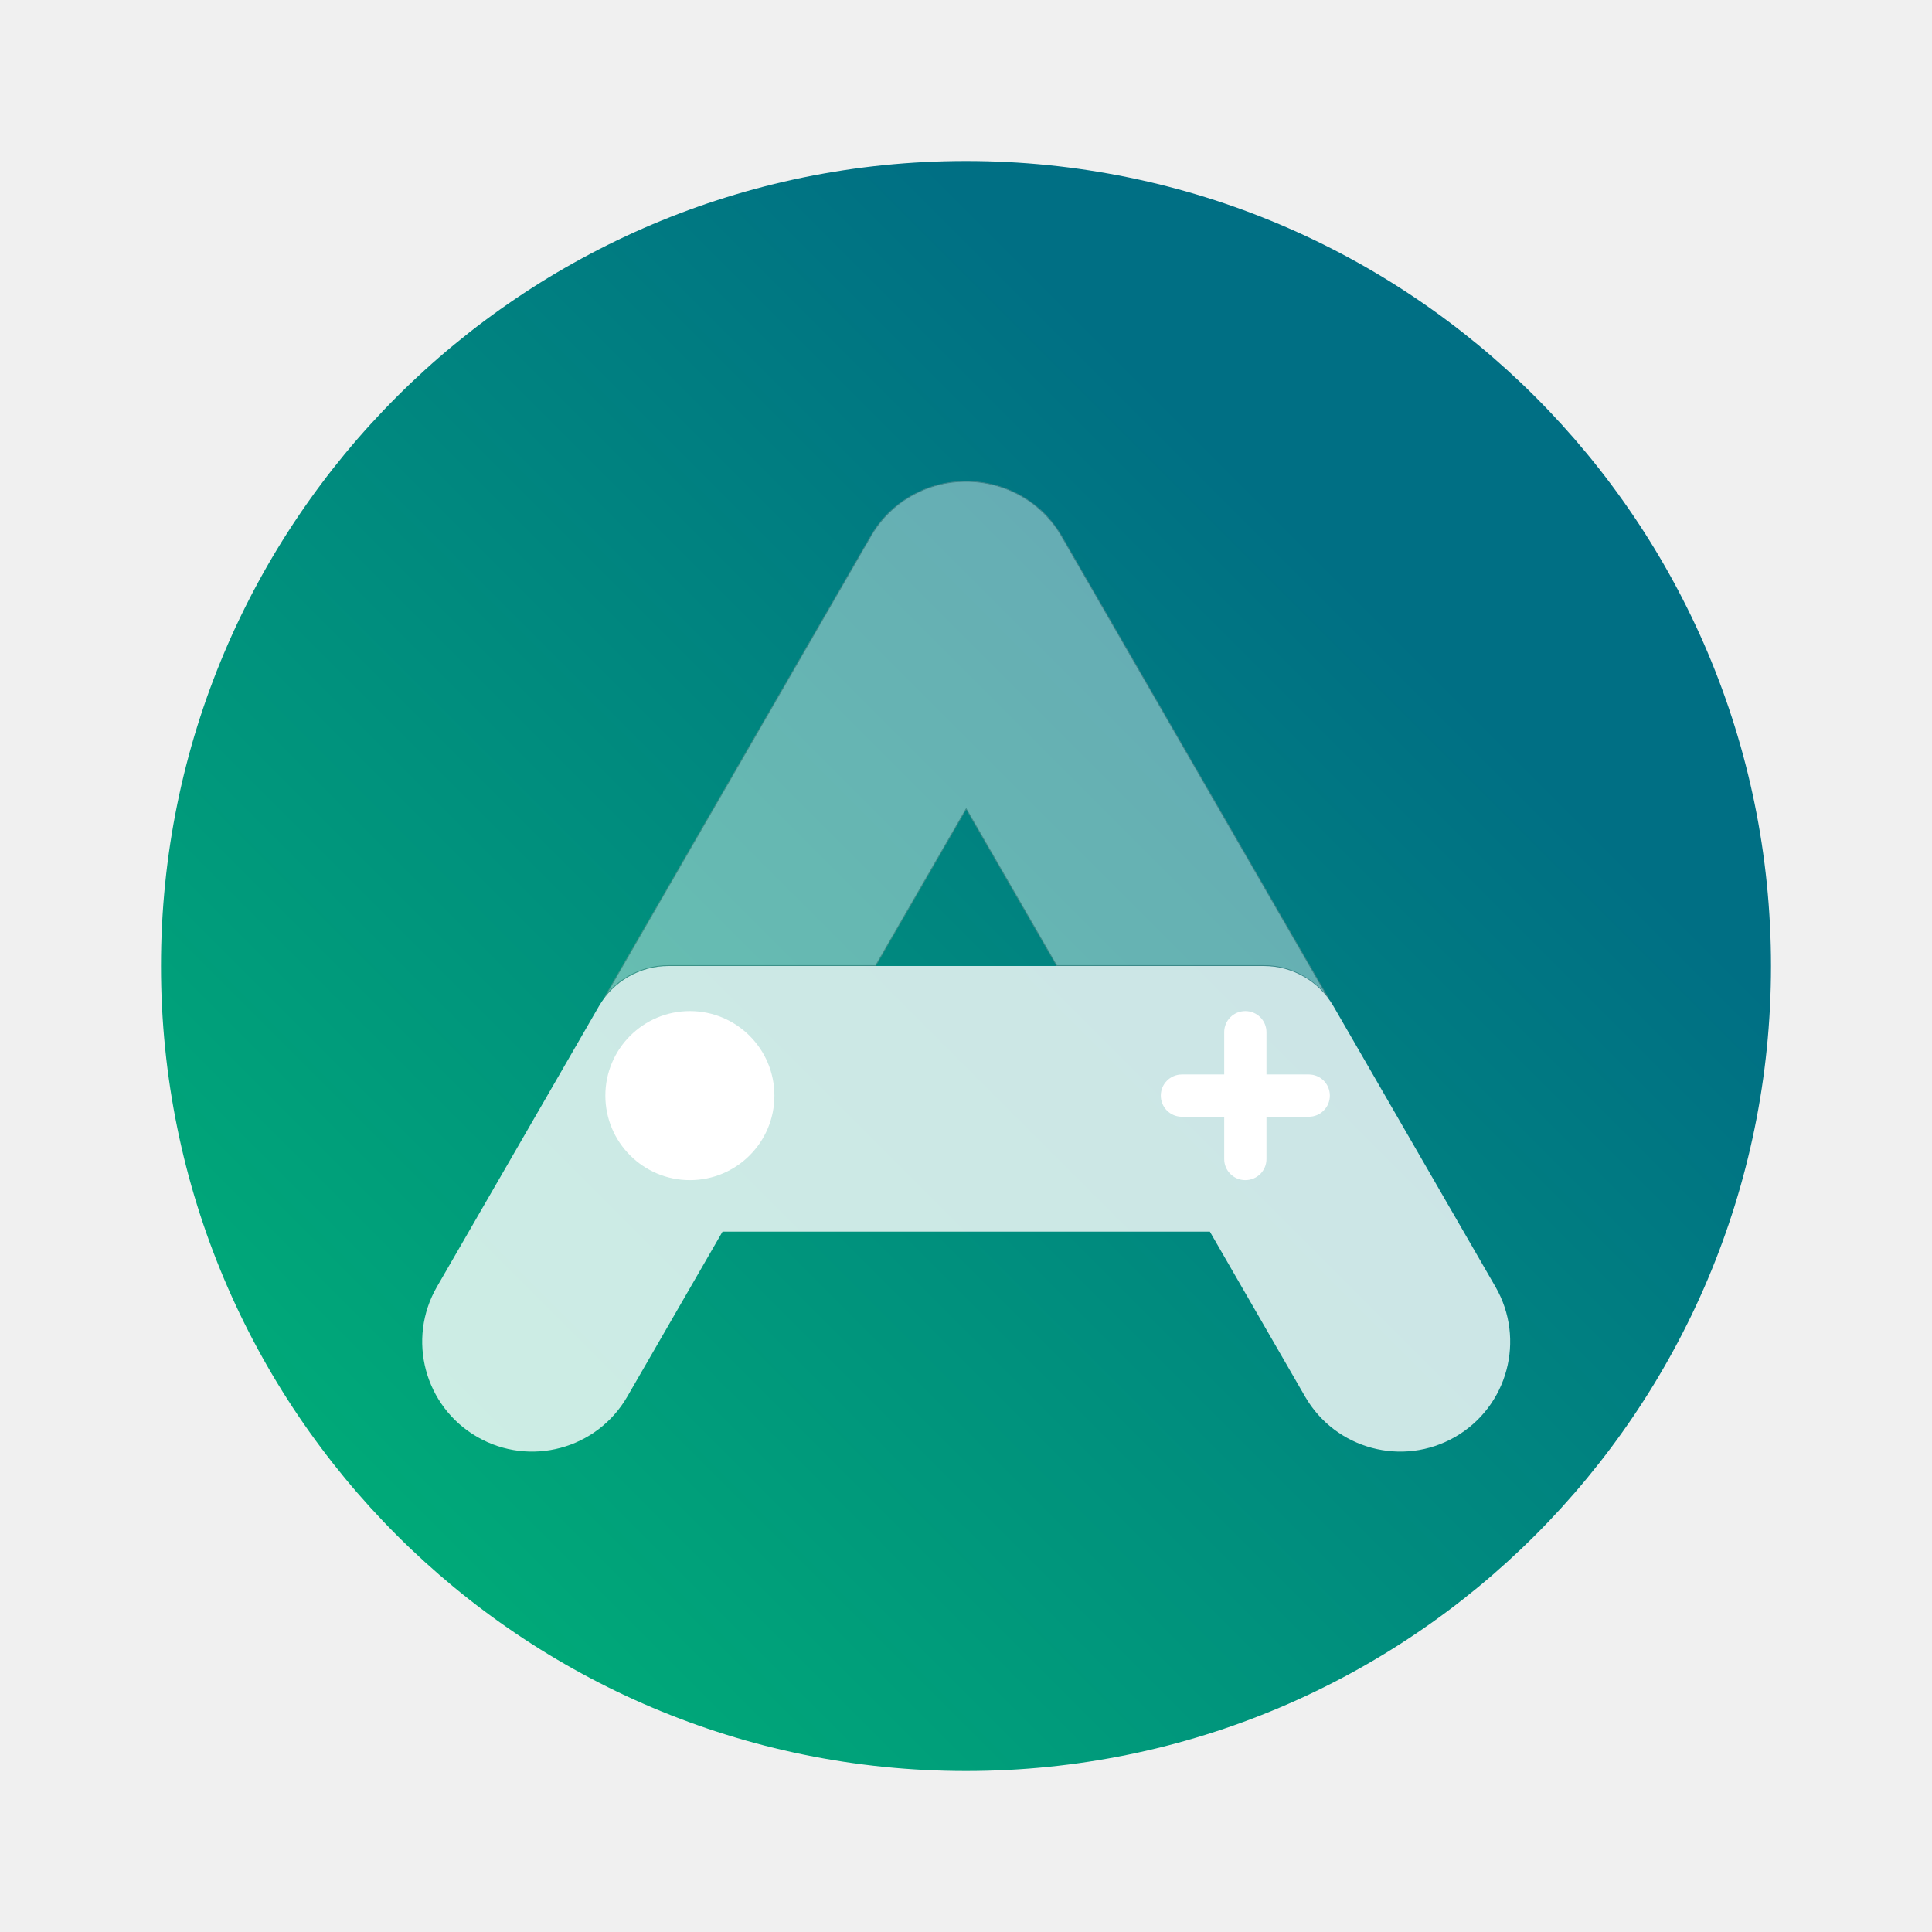
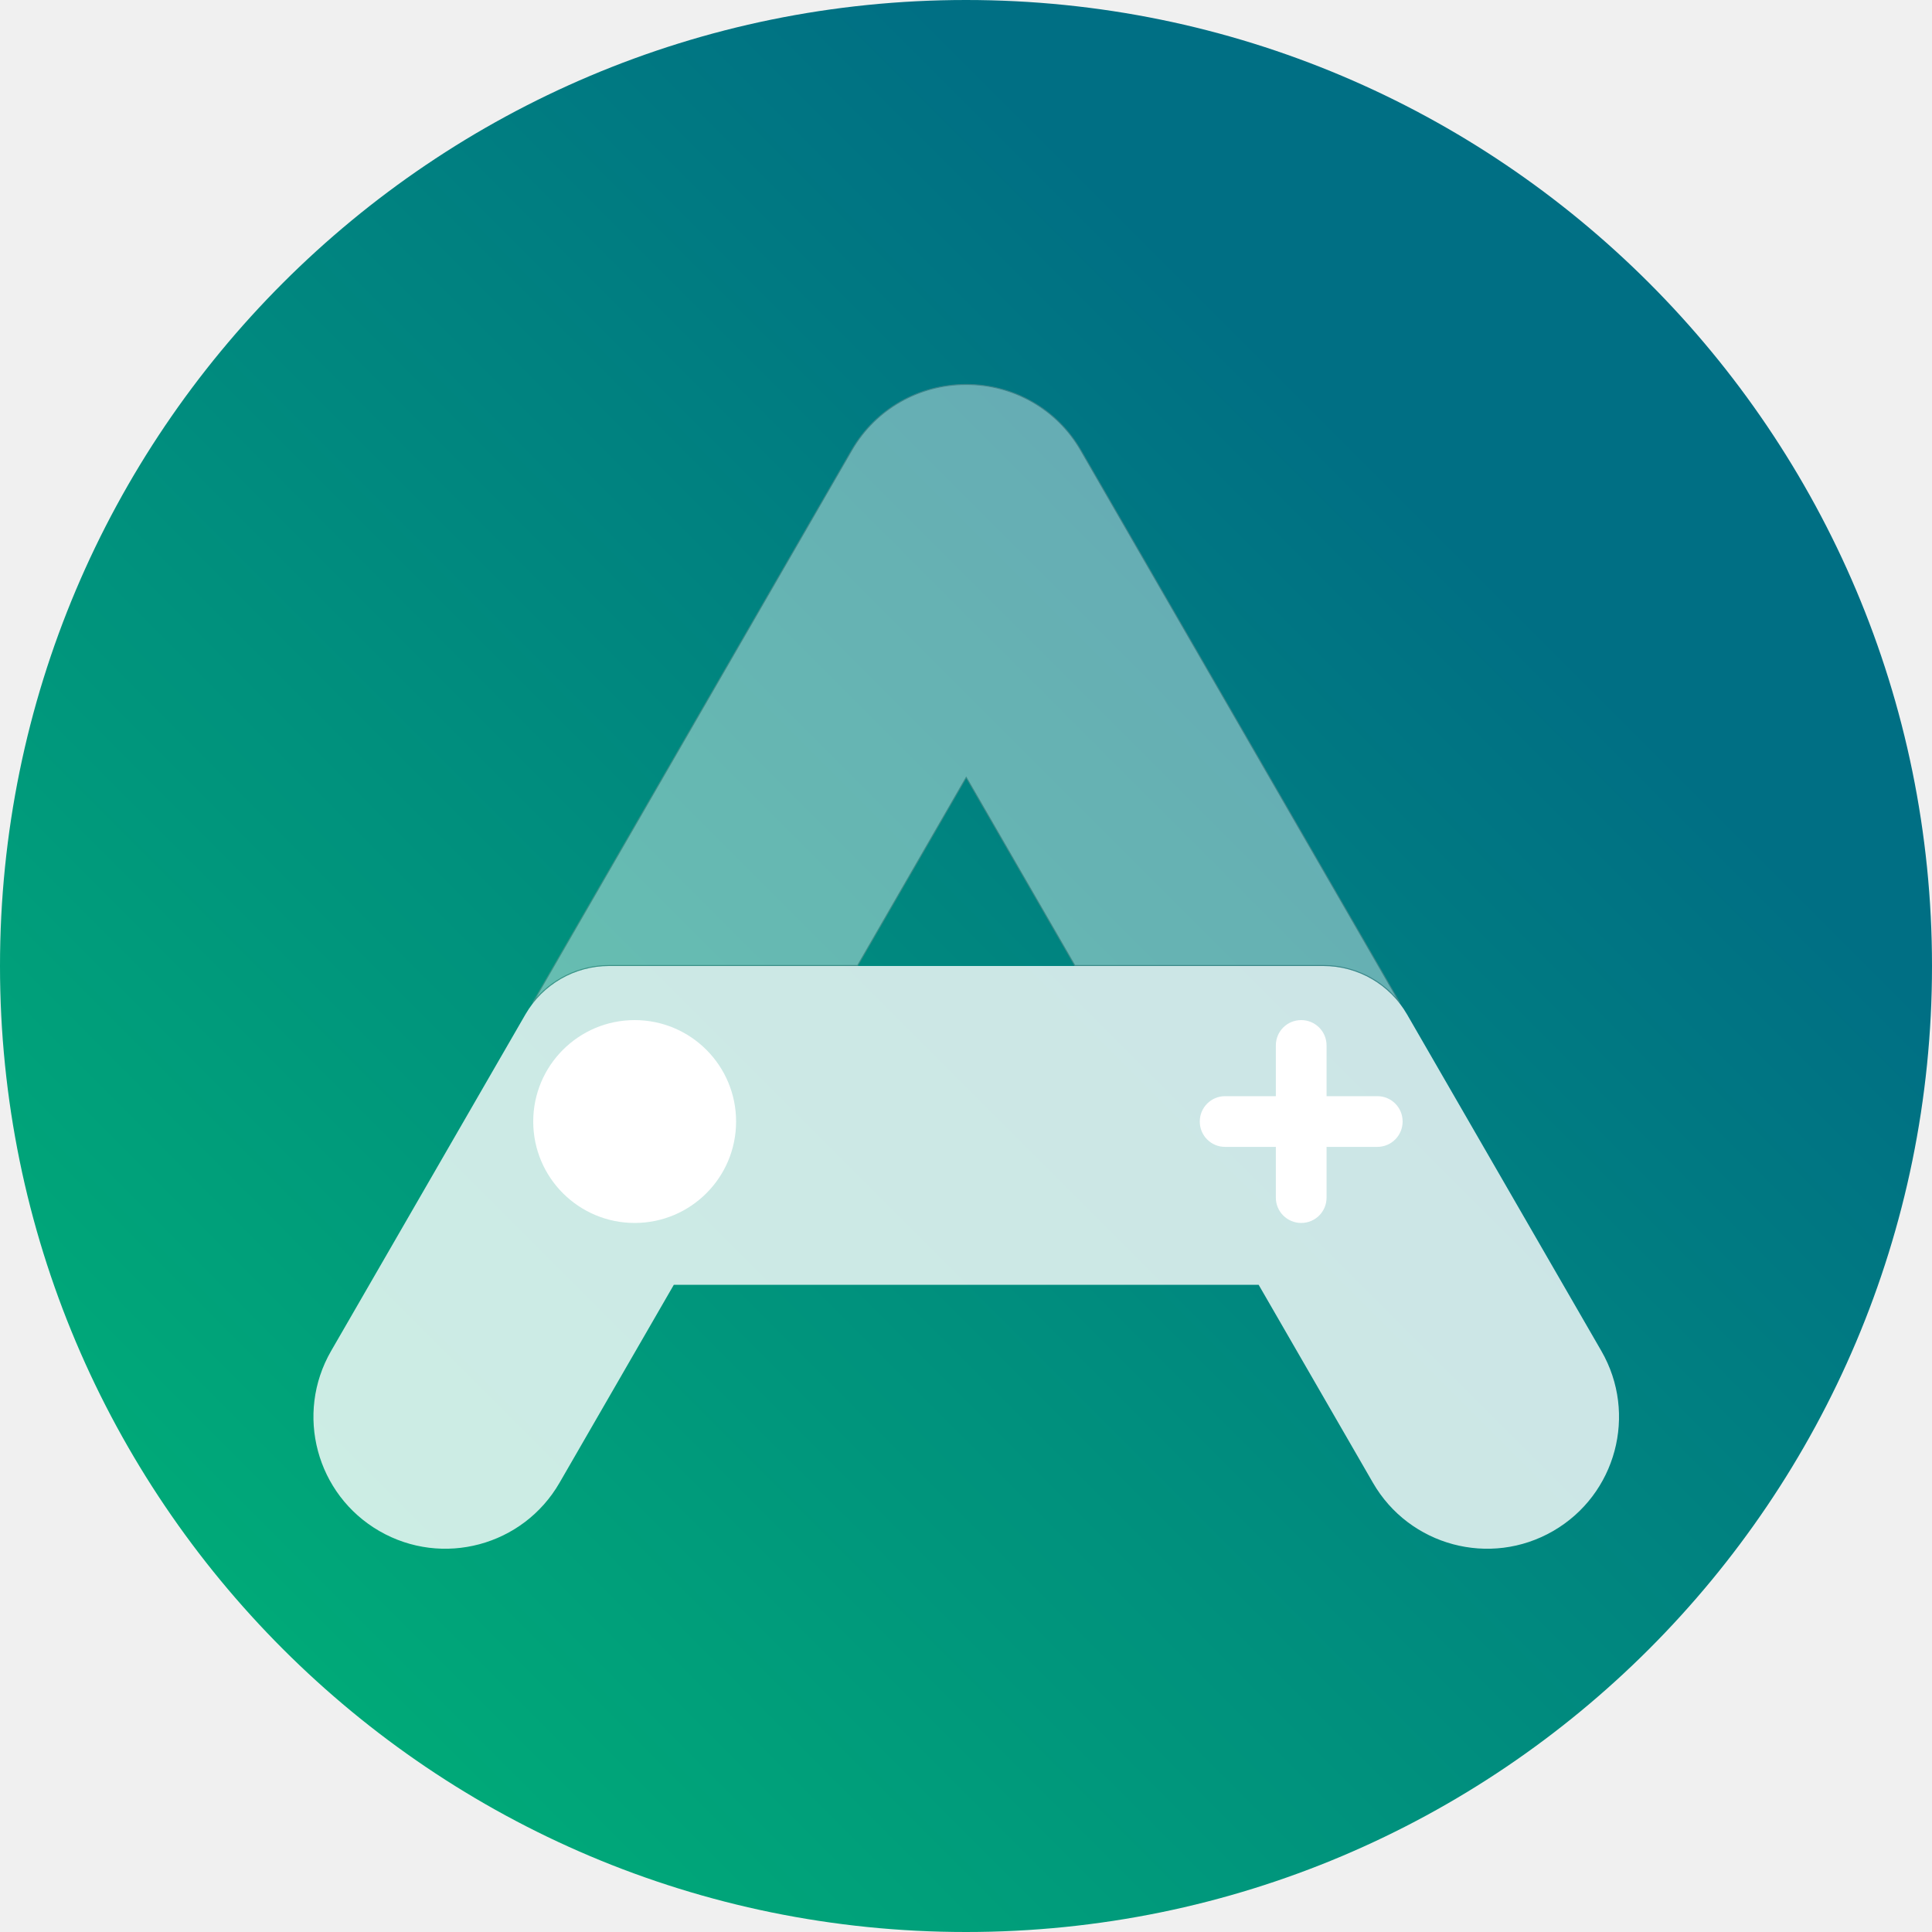
- <svg xmlns="http://www.w3.org/2000/svg" width="600px" height="600px" viewBox="-50 -50 600 600" version="1.1">
+ <svg xmlns="http://www.w3.org/2000/svg" width="500px" height="500px" viewBox="0 0 1024 1024" version="1.1">
  <defs>
    <linearGradient x1="73.632%" y1="26.368%" x2="0%" y2="100%" id="linearGradient-1">
      <stop stop-color="#006F84" offset="0%" />
      <stop stop-color="#00B875" offset="100%" />
    </linearGradient>
  </defs>
-   <g id="bazzite-logo-le" stroke="none" stroke-width="1" fill="none" fill-rule="evenodd">
-     <g id="Group_Icon_Symbol" fill-rule="nonzero">
-       <circle id="Icon_BG_Circle" fill="url(#linearGradient-1)" cx="250" cy="250" r="250" />
-       <path d="M249.706,99.499 C255.875,99.473 261.875,101.03 267.115,104.003 C272.204,106.889 276.577,111.108 279.693,116.506 L362.475,259.887 C357.492,253.455 350.239,249.875 342.476,249.875 L278.174,249.875 L250.061,201.181 L221.947,249.875 L157.645,249.875 C149.866,249.875 142.599,253.471 137.878,259.49 L220.428,116.506 C226.69,105.66 238.026,99.569 249.706,99.499 Z" id="Icon_Shape_Top" stroke="#979797" stroke-width="0.25" fill="#FFFFFF" opacity="0.4" />
-       <path d="M364.127,262.5 L414.426,349.621 L414.426,349.621 C423.85,365.942 418.257,386.813 401.936,396.236 C385.614,405.66 364.743,400.067 355.32,383.746 L325.733,332.5 L174.388,332.5 L144.801,383.746 C135.378,400.067 114.507,405.66 98.186,396.236 C81.864,386.813 76.272,365.942 85.695,349.621 L135.994,262.5 C140.46,254.765 148.713,250 157.645,250 L342.476,250 C351.408,250 359.661,254.765 364.127,262.5 Z" id="Icon_Shape_Bottom" fill="#FFFFFF" opacity="0.8" />
-       <path d="M330.187,283.687 L317.043,283.687 C313.434,283.687 310.5,286.624 310.5,290.25 C310.5,293.899 313.43,296.813 317.043,296.813 L330.187,296.813 L330.187,309.957 C330.187,313.567 333.124,316.5 336.75,316.5 C340.399,316.5 343.313,313.57 343.313,309.957 L343.313,296.813 L356.457,296.813 C360.067,296.813 363,293.876 363,290.25 C363,286.601 360.07,283.687 356.457,283.687 L343.313,283.687 L343.313,270.543 C343.313,266.933 340.376,264 336.75,264 C333.101,264 330.187,266.93 330.187,270.543 L330.187,283.687 Z" id="Icon_Deco_Plus" fill="#FFFFFF" />
-       <path d="M164.25,316.5 C149.752,316.5 138,304.747 138,290.25 C138,275.753 149.753,264 164.25,264 C178.748,264 190.5,275.753 190.5,290.25 C190.5,304.748 178.747,316.5 164.25,316.5 Z" id="Icon_Deco_Dot" fill="#FFFFFF" />
+   <g id="AeroCoreIcon" stroke="none" stroke-width="1" fill="none" fill-rule="evenodd">
+     <g id="LogoMark">
+       <circle id="CircularGradientBackground" fill="url(#linearGradient-1)" cx="512" cy="512" r="512" />
+       <path d="M512.125,203.776 C524.426,203.72 536.565,206.929 547.23,213.049 C557.527,218.959 566.448,227.583 572.811,238.604 L741.889,531.455 L741.662,531.166 C732.099,519.142 717.545,511.911 701.937,511.747 L701.392,511.744 L569.701,511.744 L512.124,412.019 L454.548,511.744 L322.856,511.744 C306.925,511.744 292.043,519.109 282.374,531.435 L451.437,238.604 C464.262,216.391 487.476,203.918 511.396,203.776 Z" id="AeroCoreLetterA" stroke="#979797" stroke-width="0.512" fill="#FFFFFF" opacity="0.4" />
+       <path d="M745.732,537.6 L848.745,716.023 L848.745,716.023 C868.044,749.45 856.591,792.193 823.164,811.492 C789.737,830.791 746.994,819.338 727.695,785.911 L667.102,680.96 L357.146,680.96 L296.553,785.911 C277.254,819.338 234.511,830.791 201.084,811.492 C167.657,792.193 156.204,749.45 175.503,716.023 L278.516,537.6 C287.662,521.759 304.564,512 322.856,512 L701.392,512 C719.684,512 736.586,521.759 745.732,537.6 Z" id="GamepadLowerHalf" fill="#FFFFFF" opacity="0.8" />
+       <path d="M676.224,580.992 L649.304,580.992 C641.912,580.992 635.904,587.006 635.904,594.432 C635.904,601.904 641.905,607.872 649.304,607.872 L676.224,607.872 L676.224,634.792 C676.224,642.184 682.238,648.192 689.664,648.192 C697.136,648.192 703.104,642.192 703.104,634.792 L703.104,607.872 L730.024,607.872 C737.416,607.872 743.424,601.858 743.424,594.432 C743.424,586.96 737.423,580.992 730.024,580.992 L703.104,580.992 L703.104,554.072 C703.104,546.68 697.09,540.672 689.664,540.672 C682.192,540.672 676.224,546.673 676.224,554.072 L676.224,580.992 Z" id="GamepadDPadCross" fill="#FFFFFF" fill-rule="nonzero" />
+       <path d="M336.384,648.192 C306.693,648.192 282.624,624.122 282.624,594.432 C282.624,564.742 306.694,540.672 336.384,540.672 C366.075,540.672 390.144,564.742 390.144,594.432 C390.144,624.123 366.074,648.192 336.384,648.192 Z" id="GamepadLeftAnalogStick" fill="#FFFFFF" fill-rule="nonzero" />
    </g>
  </g>
</svg>
